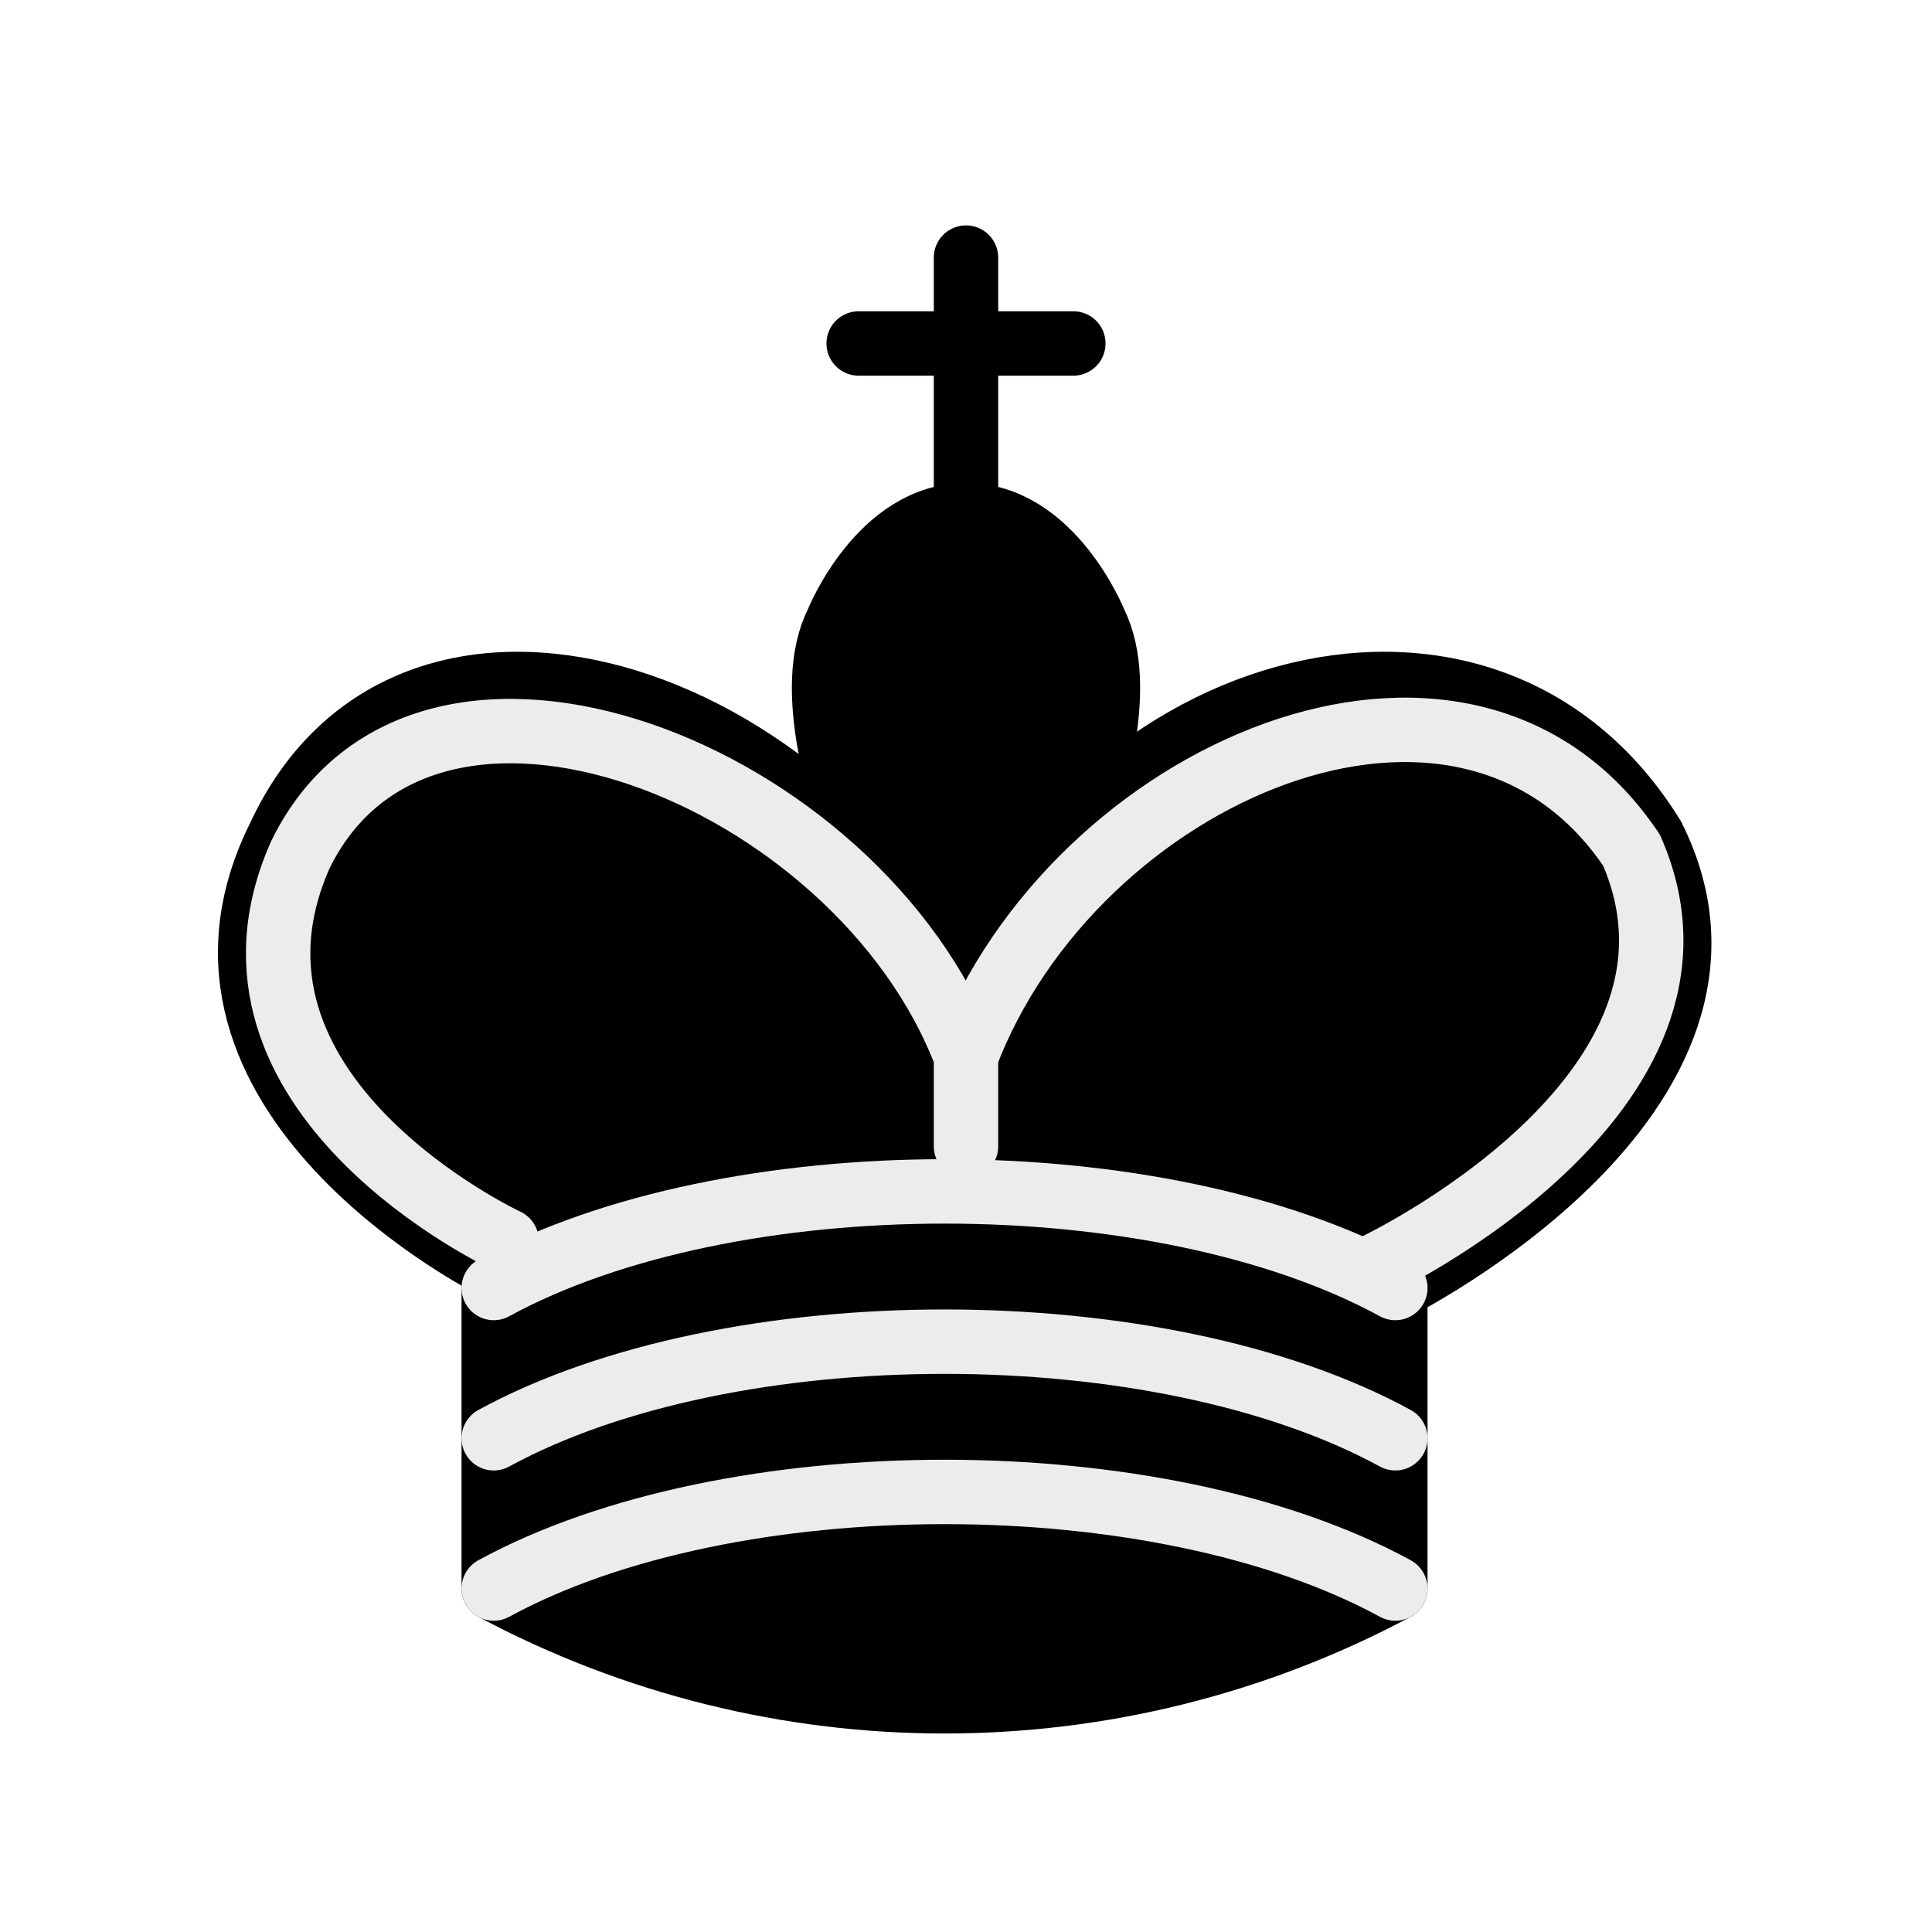
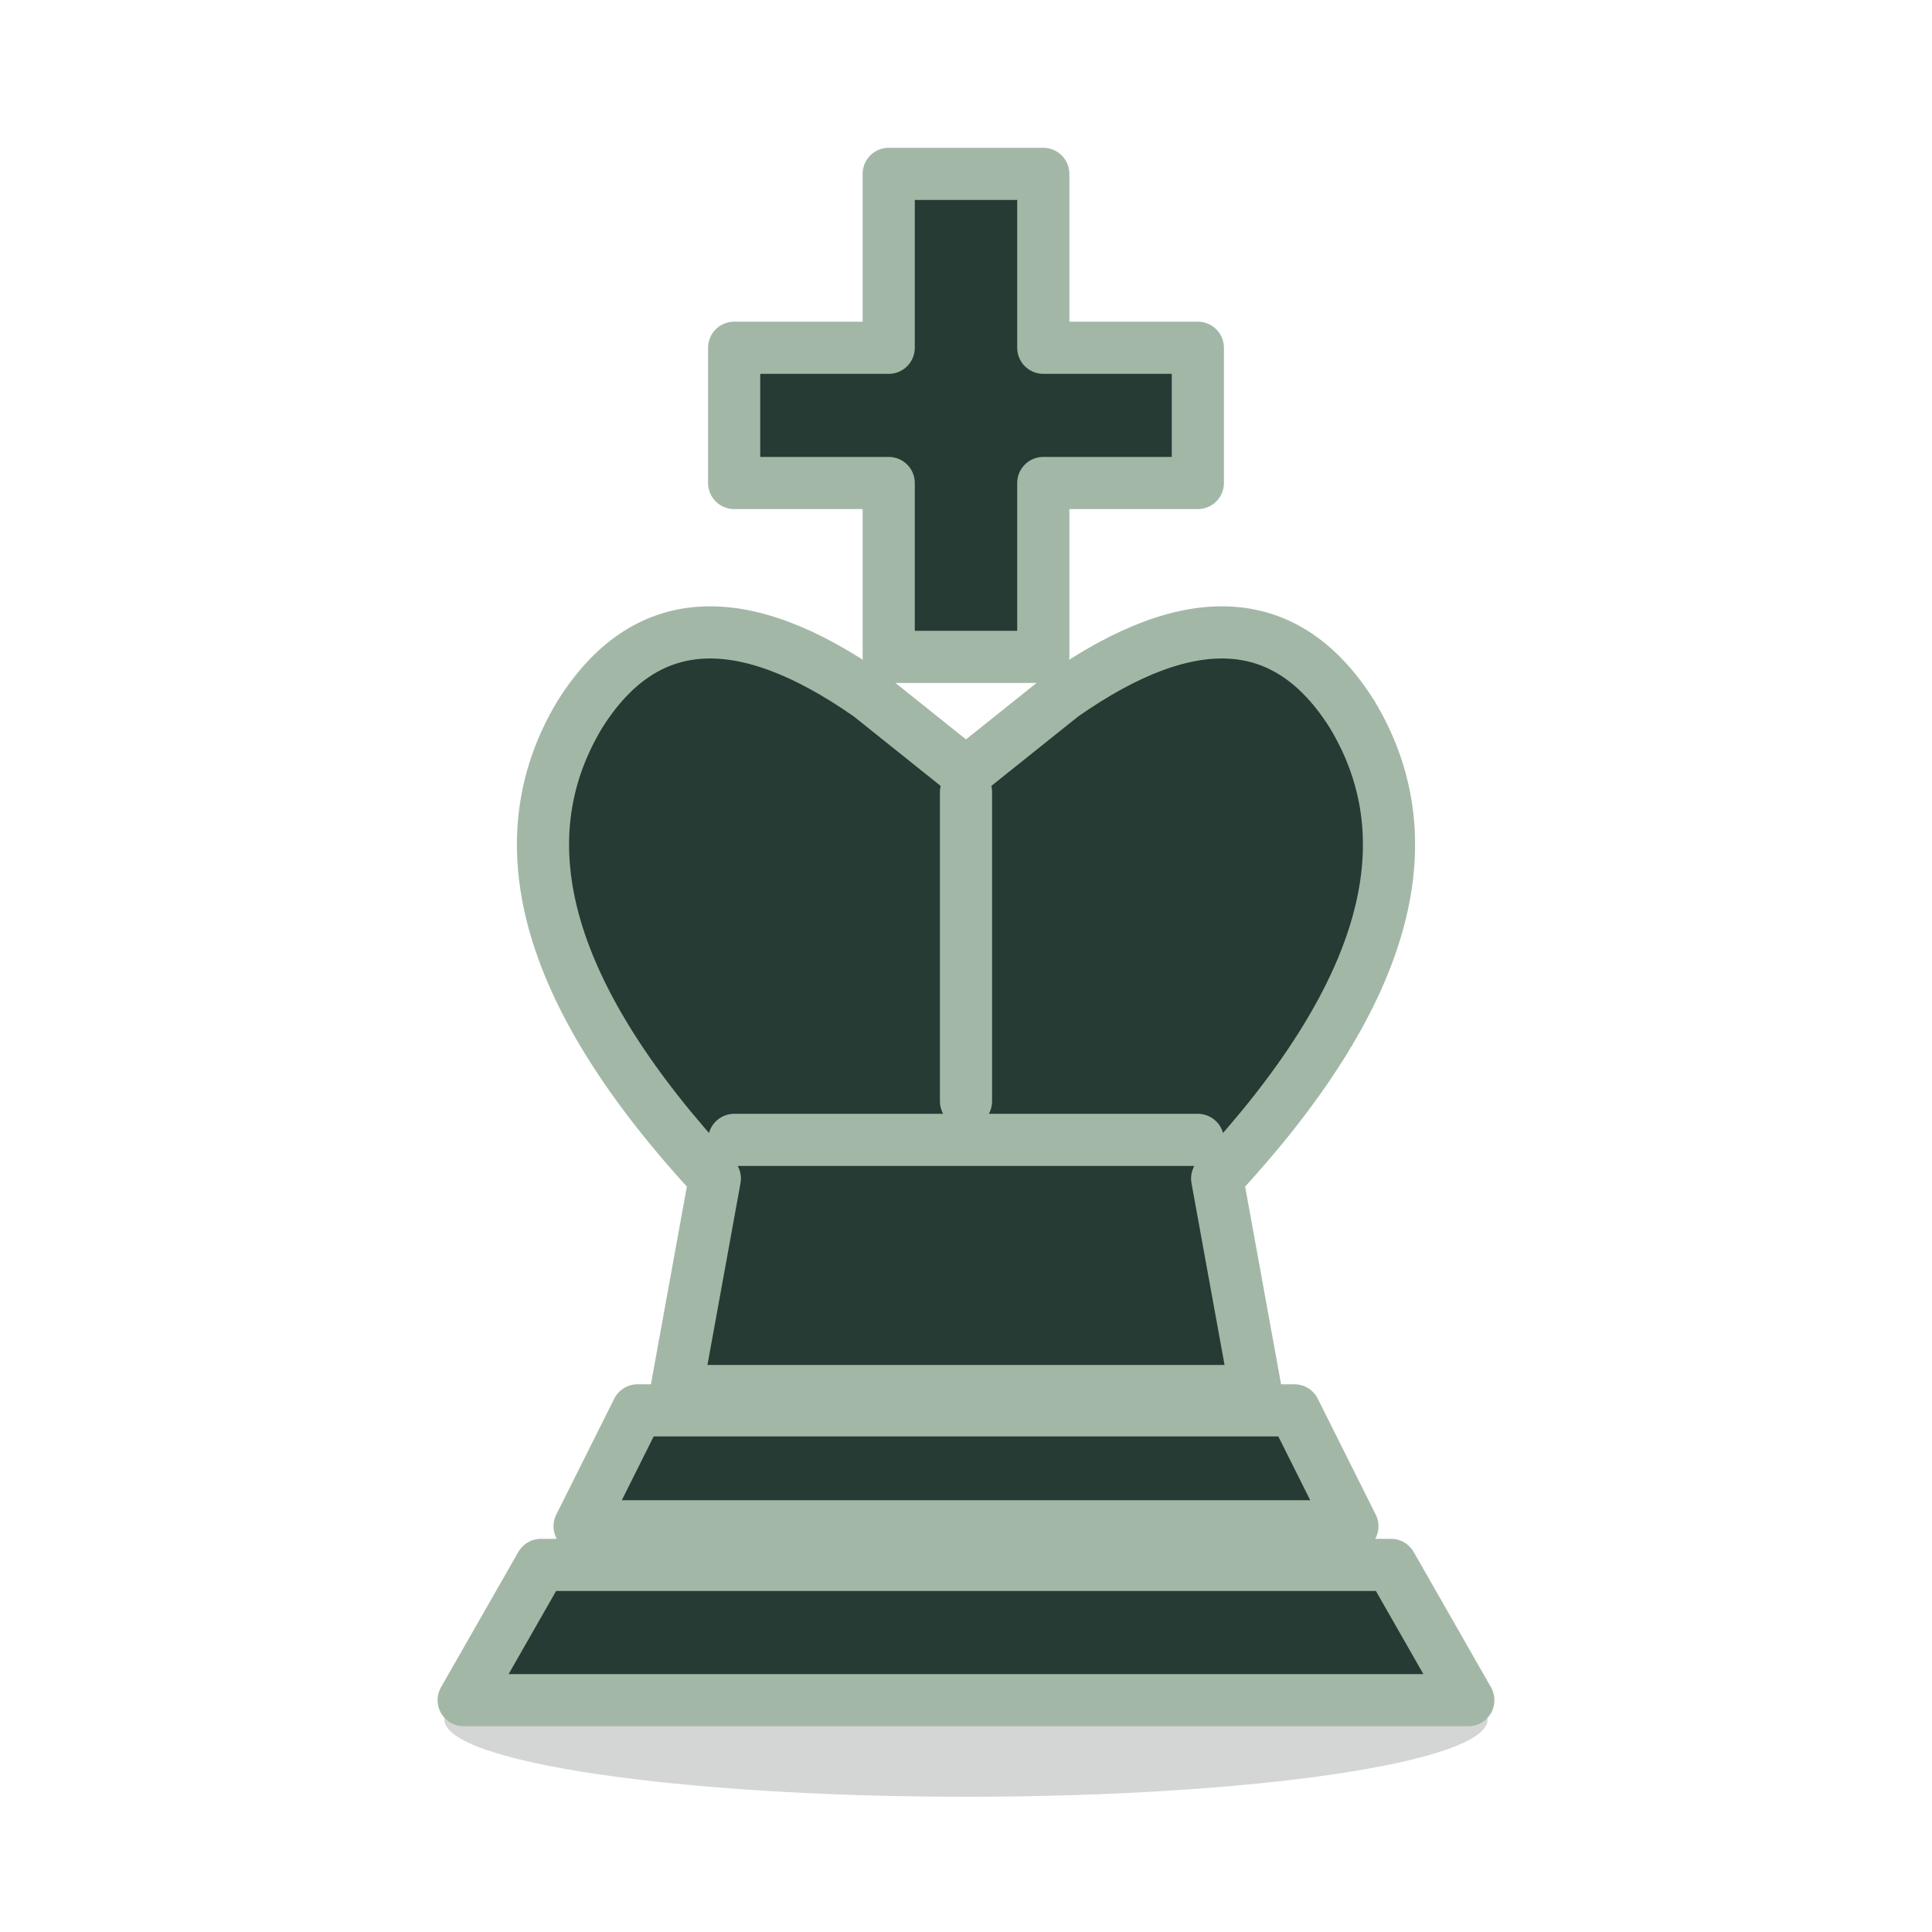
- <svg xmlns="http://www.w3.org/2000/svg" style="color-scheme:light only" viewBox="0 0 45 45">
-   <g fill="none" fill-rule="evenodd" stroke="#000" stroke-linecap="round" stroke-linejoin="round" stroke-width="1.5">
-     <path stroke-linejoin="miter" d="M22.5 11.6V6" />
-     <path fill="#000" stroke-linecap="butt" stroke-linejoin="miter" d="M22.5 25s4.5-7.5 3-10.5c0 0-1-2.5-3-2.5s-3 2.5-3 2.5c-1.5 3 3 10.5 3 10.5" />
-     <path fill="#000" d="M11.5 37a22.3 22.3 0 0 0 21 0v-7s9-4.5 6-10.5c-4-6.5-13.5-3.5-16 4V27v-3.5c-3.5-7.5-13-10.5-16-4-3 6 5 10 5 10z" />
-     <path stroke-linejoin="miter" d="M20 8h5" />
-     <path stroke="#ececec" d="M32 29.5s8.5-4 6-9.7C34.1 14 25 18 22.5 24.6v2.1-2.1C20 18 9.9 14 7 19.9c-2.5 5.6 4.8 9 4.8 9" />
-     <path stroke="#ececec" d="M11.5 30c5.5-3 15.5-3 21 0m-21 3.5c5.5-3 15.5-3 21 0m-21 3.5c5.5-3 15.5-3 21 0" />
+ <svg xmlns="http://www.w3.org/2000/svg" viewBox="0 0 100 100">
+   <ellipse cx="50" cy="89" rx="27" ry="4" fill="#101b16" opacity=".18" />
+   <g fill="#253b33" stroke="#a3b7a7" stroke-width="2.7" stroke-linecap="round" stroke-linejoin="round">
+     <path d="M46 9 H54 V18 H62 V25 H54 V34 H46 V25 H38 V18 H46 Z" />
+     <path d="M30 37 Q35 29 45 36 L50 40 L55 36 Q65 29 70 37 Q76 47 63 61 L65 72 H35 L37 61 Q24 47 30 37 Z" />
+     <path d="M33 73 H67 L70 79 H30 Z M28 81 H72 L76 88 H24 Z" />
+     <path d="M38 59 H62 M50 41 V57" fill="none" />
  </g>
</svg>
